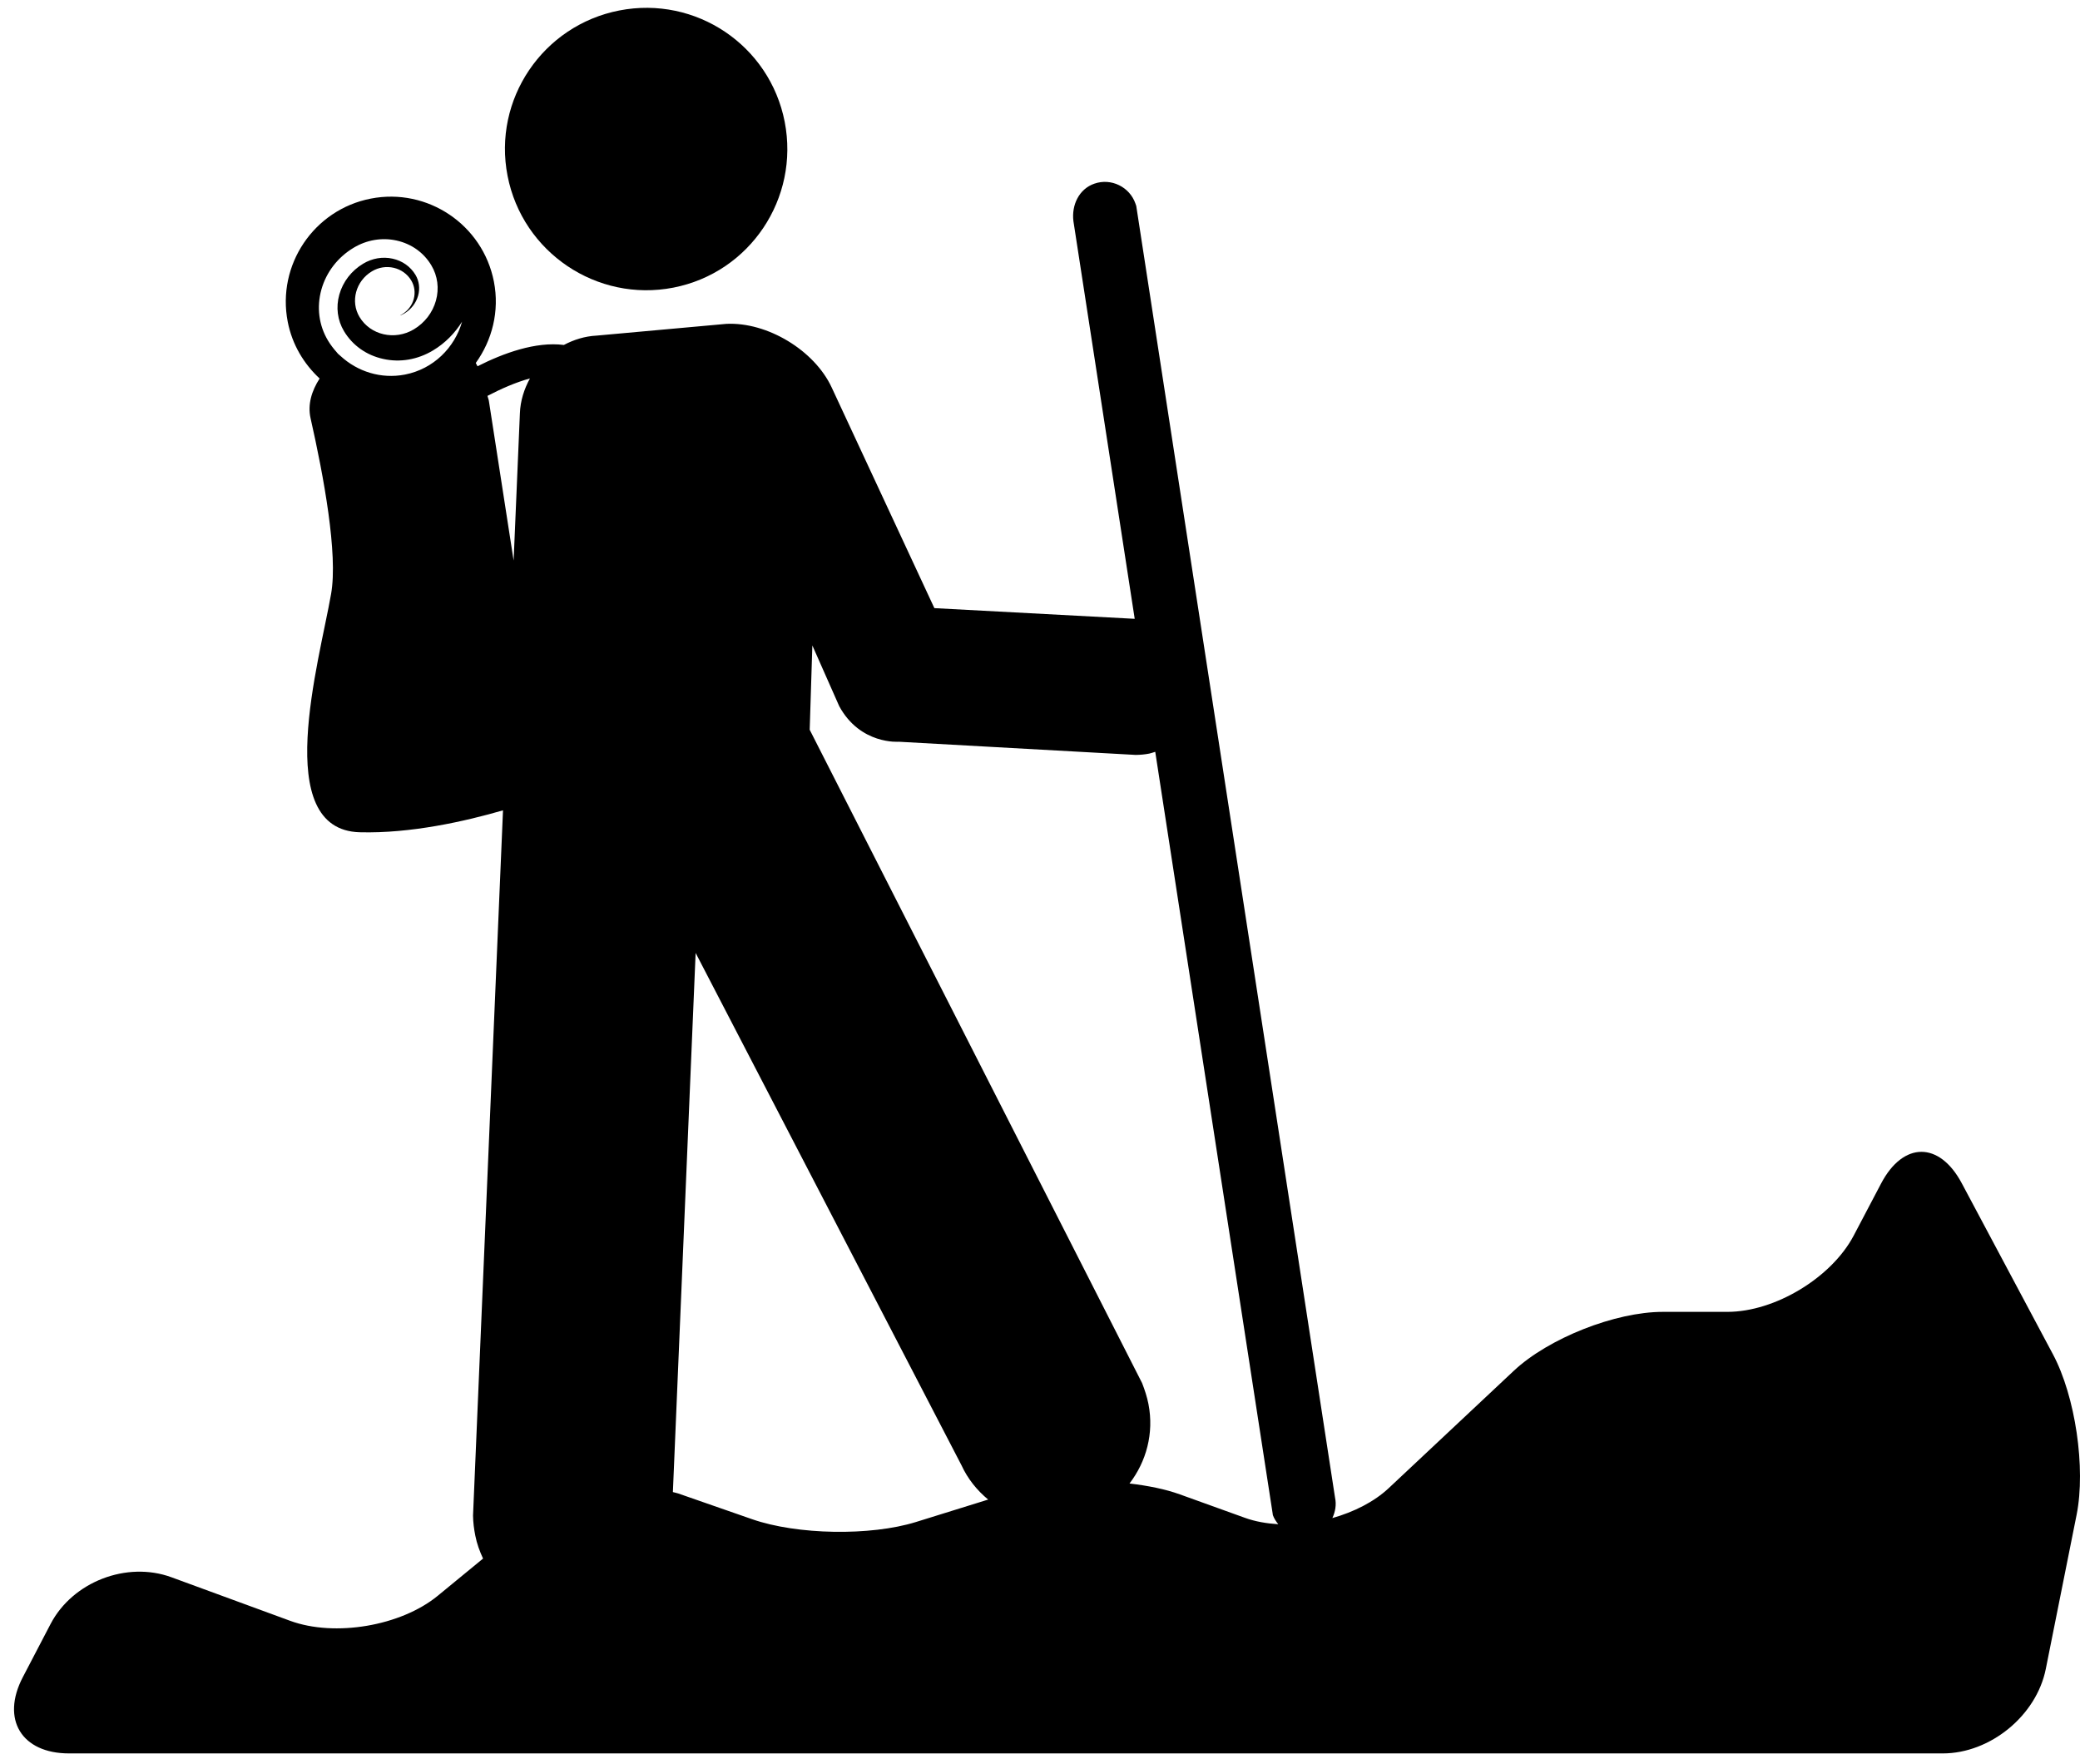
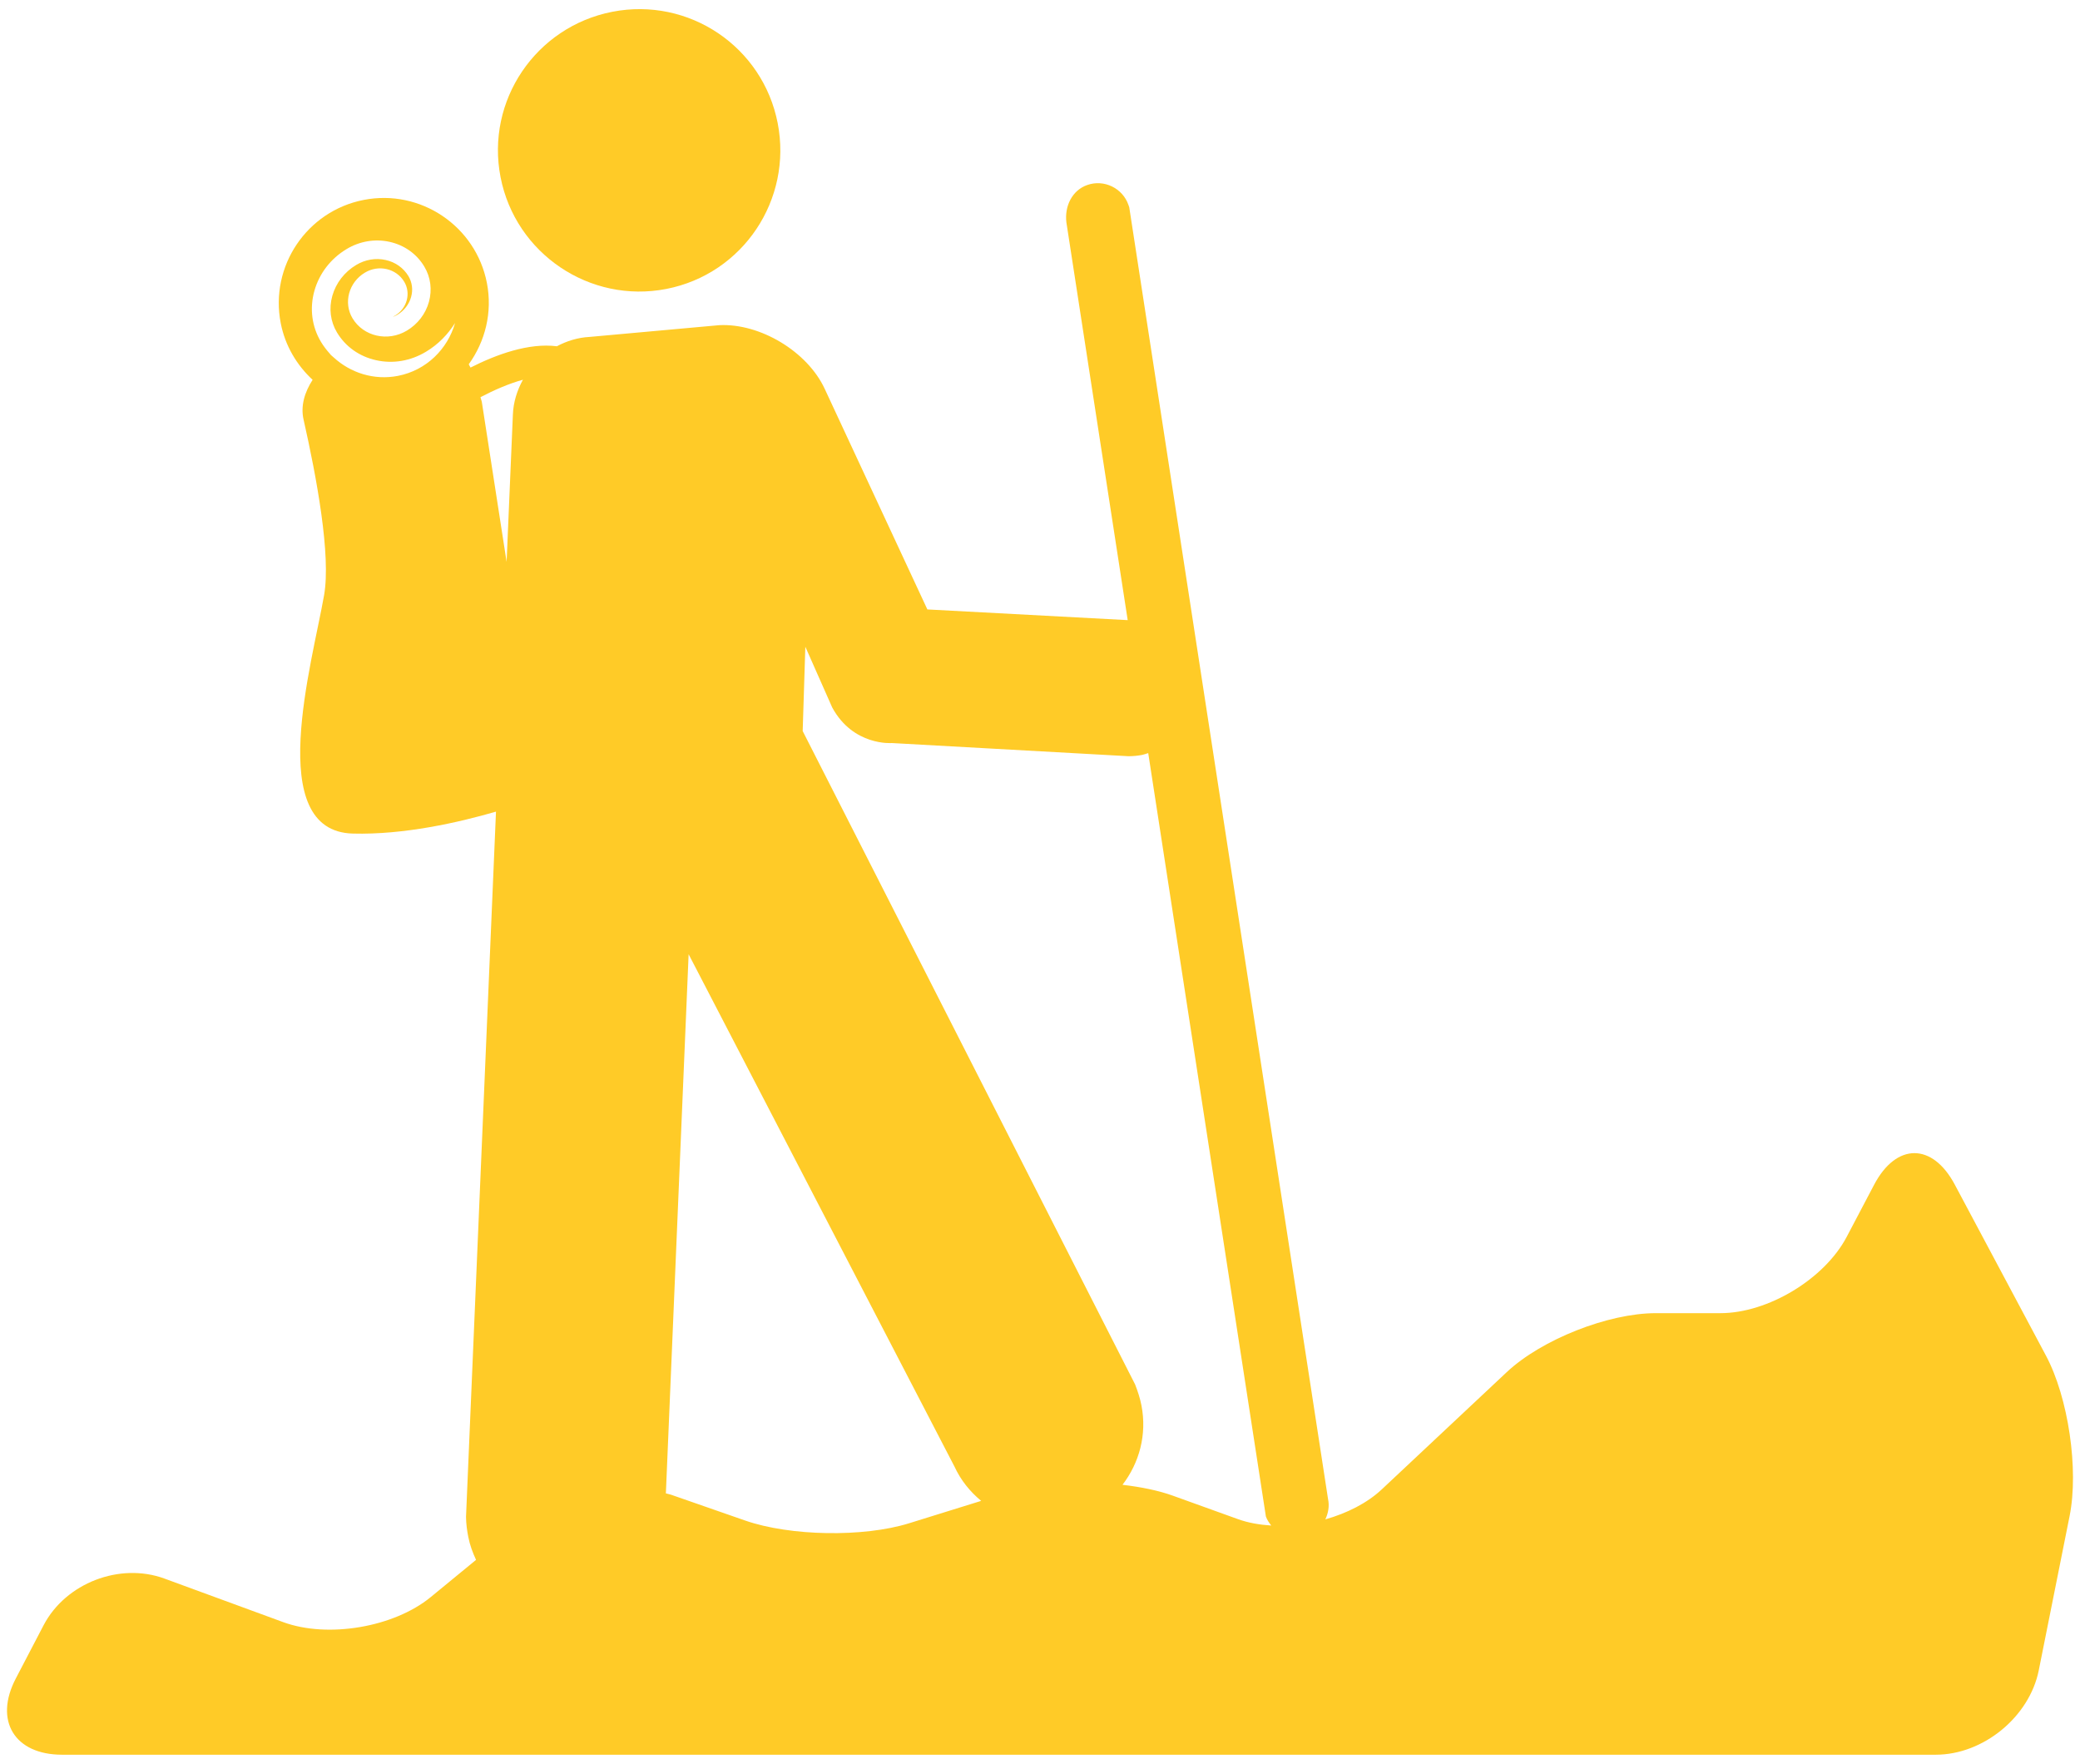
- <svg xmlns="http://www.w3.org/2000/svg" version="1.1" id="Capa_1" x="0px" y="0px" width="705.249px" height="598px" viewBox="310 146 705.249 598" style="enable-background:new 310 146 705.249 598;" xml:space="preserve">
+ <svg xmlns="http://www.w3.org/2000/svg" version="1.1" id="Capa_1" x="0px" y="0px" width="705.25px" height="598px" viewBox="0 0 705.25 598" enable-background="new 0 0 705.25 598" xml:space="preserve">
  <g>
-     <path d="M538.325,243.513c25.95-5.062,42.8-30.263,37.737-56.213c-5.062-25.95-30.125-42.812-56.075-37.75   c-25.938,5.062-42.962,30.138-37.888,56.088C487.162,231.587,512.4,248.575,538.325,243.513z" />
-     <path d="M975.162,547.162c-7.587-14.237-19.837-14.199-27.35,0.075l-9.3,17.675c-7.525,14.275-26.688,25.851-42.812,25.851h-21.913   c-16.137,0-38.75,8.95-50.512,19.975l-42.413,39.788c-4.975,4.662-11.8,8.074-19.112,10.149c1-2.138,1.438-4.537,0.912-6.925   l-67.399-437.925L694.975,215c-1.949-5.6-8.188-8.737-13.938-6.725c-5.175,1.8-7.75,7.225-7.087,12.675l20.787,134.85   l-67.925-3.625l-34.825-74.825c-5.862-12.6-21.85-22.238-35.725-21.55l-44.038,3.988c-3.949,0.2-7.662,1.375-11.037,3.163   c-9.55-1.225-20.55,2.8-29.275,7.225c-0.188-0.387-0.399-0.737-0.6-1.112c5.55-7.712,8.112-17.55,6.15-27.6   c-3.763-19.275-22.5-31.9-41.775-28.125c-19.275,3.763-31.888,22.5-28.125,41.775c1.5,7.7,5.463,14.25,10.812,19.213   c-2.725,4.212-4.112,8.862-3.075,13.45c4.438,19.625,9.338,46.087,6.963,59.575c-4.025,23.075-20.513,80.013,9.737,80.812   c17.263,0.463,35.8-3.737,48.55-7.438l-10.162,239.088c0.037,2.362,0.325,4.588,0.763,6.787c0.537,2.775,1.5,5.351,2.637,7.801   L458.4,687.037c-12.476,10.226-34.863,14.025-50,8.476l-40.275-14.775c-15.138-5.55-33.475,1.525-40.962,15.812l-9.413,18.038   c-7.487,14.3-0.462,25.875,15.663,25.875h635.3c16.125,0,31.774-12.825,34.938-28.638l10.449-52.263   c3.163-15.812-0.425-40.175-8.024-54.412L975.162,547.162z M447.325,272.987c-8.15,1.588-16.125-1.025-21.812-6.25   c-0.288-0.287-0.638-0.525-0.925-0.812c-0.15-0.15-0.263-0.325-0.388-0.462c-1.101-1.237-2.112-2.538-2.976-3.975   c-3.125-5.2-3.912-11.35-2.25-17.325c1.663-5.9,5.538-10.938,10.938-14.175c4.426-2.662,9.613-3.537,14.562-2.438   c5.013,1.113,9.2,4.088,11.775,8.4c2.15,3.587,2.7,7.837,1.562,11.962c-1.138,4.075-3.8,7.538-7.5,9.75   c-6.45,3.85-14.713,1.975-18.412-4.2c-3.15-5.25-1.275-12.188,4.188-15.462c4.662-2.825,10.662-1.413,13.35,3.087   c2.338,3.888,0.95,9.025-3.075,11.438c-0.188,0.113-0.375,0.212-0.562,0.312c-0.312,0.15-0.125,0.138,0.388-0.087   c0.3-0.138,0.6-0.288,0.9-0.462c2.312-1.388,3.975-3.538,4.675-6.038c0.688-2.45,0.362-4.95-0.888-7.062   c-1.688-2.8-4.438-4.763-7.75-5.487c-3.375-0.75-6.912-0.15-9.975,1.688c-4,2.4-6.875,6.125-8.101,10.487   c-1.2,4.288-0.638,8.688,1.588,12.4c2.888,4.812,7.587,8.15,13.25,9.4c5.725,1.3,11.712,0.263,16.899-2.85   c4.213-2.513,7.476-5.938,9.888-9.763C464.15,263.888,456.963,271.1,447.325,272.987z M475.763,281.938   c-0.101-0.612-0.351-1.125-0.476-1.725c4.525-2.362,9.588-4.6,14.4-5.913c-1.987,3.613-3.263,7.613-3.412,11.875l-2.125,49.875   L475.763,281.938z M565.062,661.075l-25.125-8.75c-0.562-0.2-1.2-0.288-1.787-0.463l7.712-182.787L636,642.763   c2.112,4.612,5.275,8.513,9.05,11.638l-24.5,7.612C605.125,666.8,580.3,666.375,565.062,661.075z M710.075,652.65   c-4.9-1.775-10.838-2.963-17.101-3.7c5.676-7.388,8.351-17,6.426-26.913c-0.488-2.5-1.25-4.774-2.15-7.112L584.537,393.412   l0.9-28.587l9.112,20.587c7.138,13.138,20.213,12.062,20.213,12.062l80.274,4.463c1.613-0.013,3.125-0.15,4.65-0.45   c0.7-0.138,1.338-0.412,2.013-0.6l39.774,258.024c0.088,0.275,0.051,0.601,0.101,0.738c0.412,1.188,1.1,2.175,1.837,3.112   c-3.975-0.25-7.837-0.913-11.312-2.175L710.075,652.65z" />
+     <path fill="#FFCB27" d="M225.949,97.956c25.949-5.062,42.799-30.263,37.736-56.213c-5.062-25.95-30.125-42.812-56.074-37.75   c-25.939,5.062-42.963,30.138-37.889,56.088C174.785,86.029,200.023,103.018,225.949,97.956z" />
+     <path fill="#FFCB27" d="M662.785,401.604c-7.586-14.237-19.836-14.199-27.35,0.075l-9.301,17.675   c-7.523,14.275-26.688,25.851-42.811,25.851H561.41c-16.137,0-38.75,8.95-50.512,19.976l-42.412,39.788   c-4.977,4.661-11.801,8.073-19.113,10.148c1-2.138,1.438-4.537,0.912-6.925L382.886,70.268l-0.289-0.825   c-1.947-5.6-8.188-8.737-13.938-6.725c-5.174,1.8-7.75,7.225-7.086,12.675l20.787,134.85l-67.925-3.625l-34.824-74.825   c-5.863-12.6-21.852-22.238-35.727-21.55l-44.037,3.988c-3.949,0.2-7.662,1.375-11.037,3.163c-9.551-1.225-20.551,2.8-29.275,7.225   c-0.188-0.387-0.398-0.737-0.6-1.112c5.551-7.712,8.111-17.55,6.15-27.6c-3.764-19.275-22.5-31.9-41.775-28.125   c-19.275,3.763-31.889,22.5-28.125,41.775c1.5,7.7,5.463,14.25,10.812,19.213c-2.725,4.212-4.113,8.862-3.076,13.45   c4.439,19.625,9.338,46.087,6.963,59.575c-4.023,23.075-20.512,80.014,9.738,80.812c17.262,0.463,35.799-3.737,48.549-7.438   L158.01,514.257c0.037,2.361,0.326,4.588,0.764,6.786c0.537,2.775,1.5,5.352,2.637,7.802l-15.387,12.635   c-12.477,10.226-34.863,14.025-50,8.476l-40.275-14.774c-15.138-5.551-33.475,1.524-40.961,15.812L5.374,569.03   c-7.487,14.3-0.462,25.875,15.663,25.875h635.299c16.125,0,31.775-12.825,34.939-28.638l10.447-52.263   c3.164-15.812-0.424-40.176-8.023-54.412L662.785,401.604z M134.949,127.429c-8.15,1.588-16.125-1.025-21.812-6.25   c-0.289-0.287-0.639-0.525-0.926-0.812c-0.15-0.15-0.262-0.325-0.387-0.462c-1.102-1.237-2.113-2.538-2.977-3.975   c-3.125-5.2-3.912-11.35-2.25-17.325c1.662-5.9,5.537-10.938,10.938-14.175c4.426-2.662,9.613-3.537,14.562-2.438   c5.014,1.113,9.199,4.088,11.775,8.4c2.15,3.587,2.699,7.837,1.561,11.962c-1.137,4.075-3.799,7.538-7.5,9.75   c-6.449,3.85-14.713,1.975-18.41-4.2c-3.15-5.25-1.275-12.188,4.188-15.462c4.662-2.825,10.662-1.413,13.35,3.087   c2.338,3.888,0.949,9.025-3.074,11.438c-0.189,0.113-0.375,0.212-0.562,0.312c-0.312,0.15-0.125,0.138,0.387-0.087   c0.301-0.138,0.602-0.288,0.9-0.462c2.312-1.388,3.975-3.538,4.676-6.038c0.688-2.45,0.361-4.95-0.889-7.062   c-1.688-2.8-4.438-4.763-7.75-5.487c-3.375-0.75-6.912-0.15-9.975,1.688c-4,2.4-6.875,6.125-8.102,10.487   c-1.199,4.288-0.637,8.688,1.588,12.4c2.889,4.812,7.588,8.15,13.25,9.4c5.727,1.3,11.713,0.263,16.9-2.85   c4.213-2.513,7.475-5.938,9.887-9.763C151.773,118.331,144.586,125.542,134.949,127.429z M163.387,136.38   c-0.102-0.612-0.352-1.125-0.477-1.725c4.525-2.362,9.588-4.6,14.4-5.913c-1.986,3.613-3.264,7.613-3.412,11.875l-2.125,49.875   L163.387,136.38z M252.686,515.518l-25.125-8.75c-0.562-0.2-1.199-0.288-1.787-0.463l7.713-182.787l90.137,173.688   c2.113,4.612,5.275,8.514,9.051,11.639l-24.5,7.611C292.748,521.242,267.924,520.817,252.686,515.518z M397.699,507.093   c-4.9-1.775-10.838-2.963-17.102-3.7c5.676-7.388,8.352-17,6.426-26.913c-0.488-2.5-1.25-4.774-2.15-7.112L272.16,247.854   l0.9-28.587l9.111,20.587c7.139,13.138,20.213,12.062,20.213,12.062l80.275,4.464c1.613-0.014,3.125-0.15,4.648-0.45   c0.701-0.139,1.34-0.412,2.014-0.601l39.773,258.024c0.088,0.274,0.053,0.601,0.102,0.738c0.412,1.188,1.1,2.175,1.838,3.111   c-3.977-0.25-7.838-0.913-11.312-2.175L397.699,507.093z" />
  </g>
</svg>
